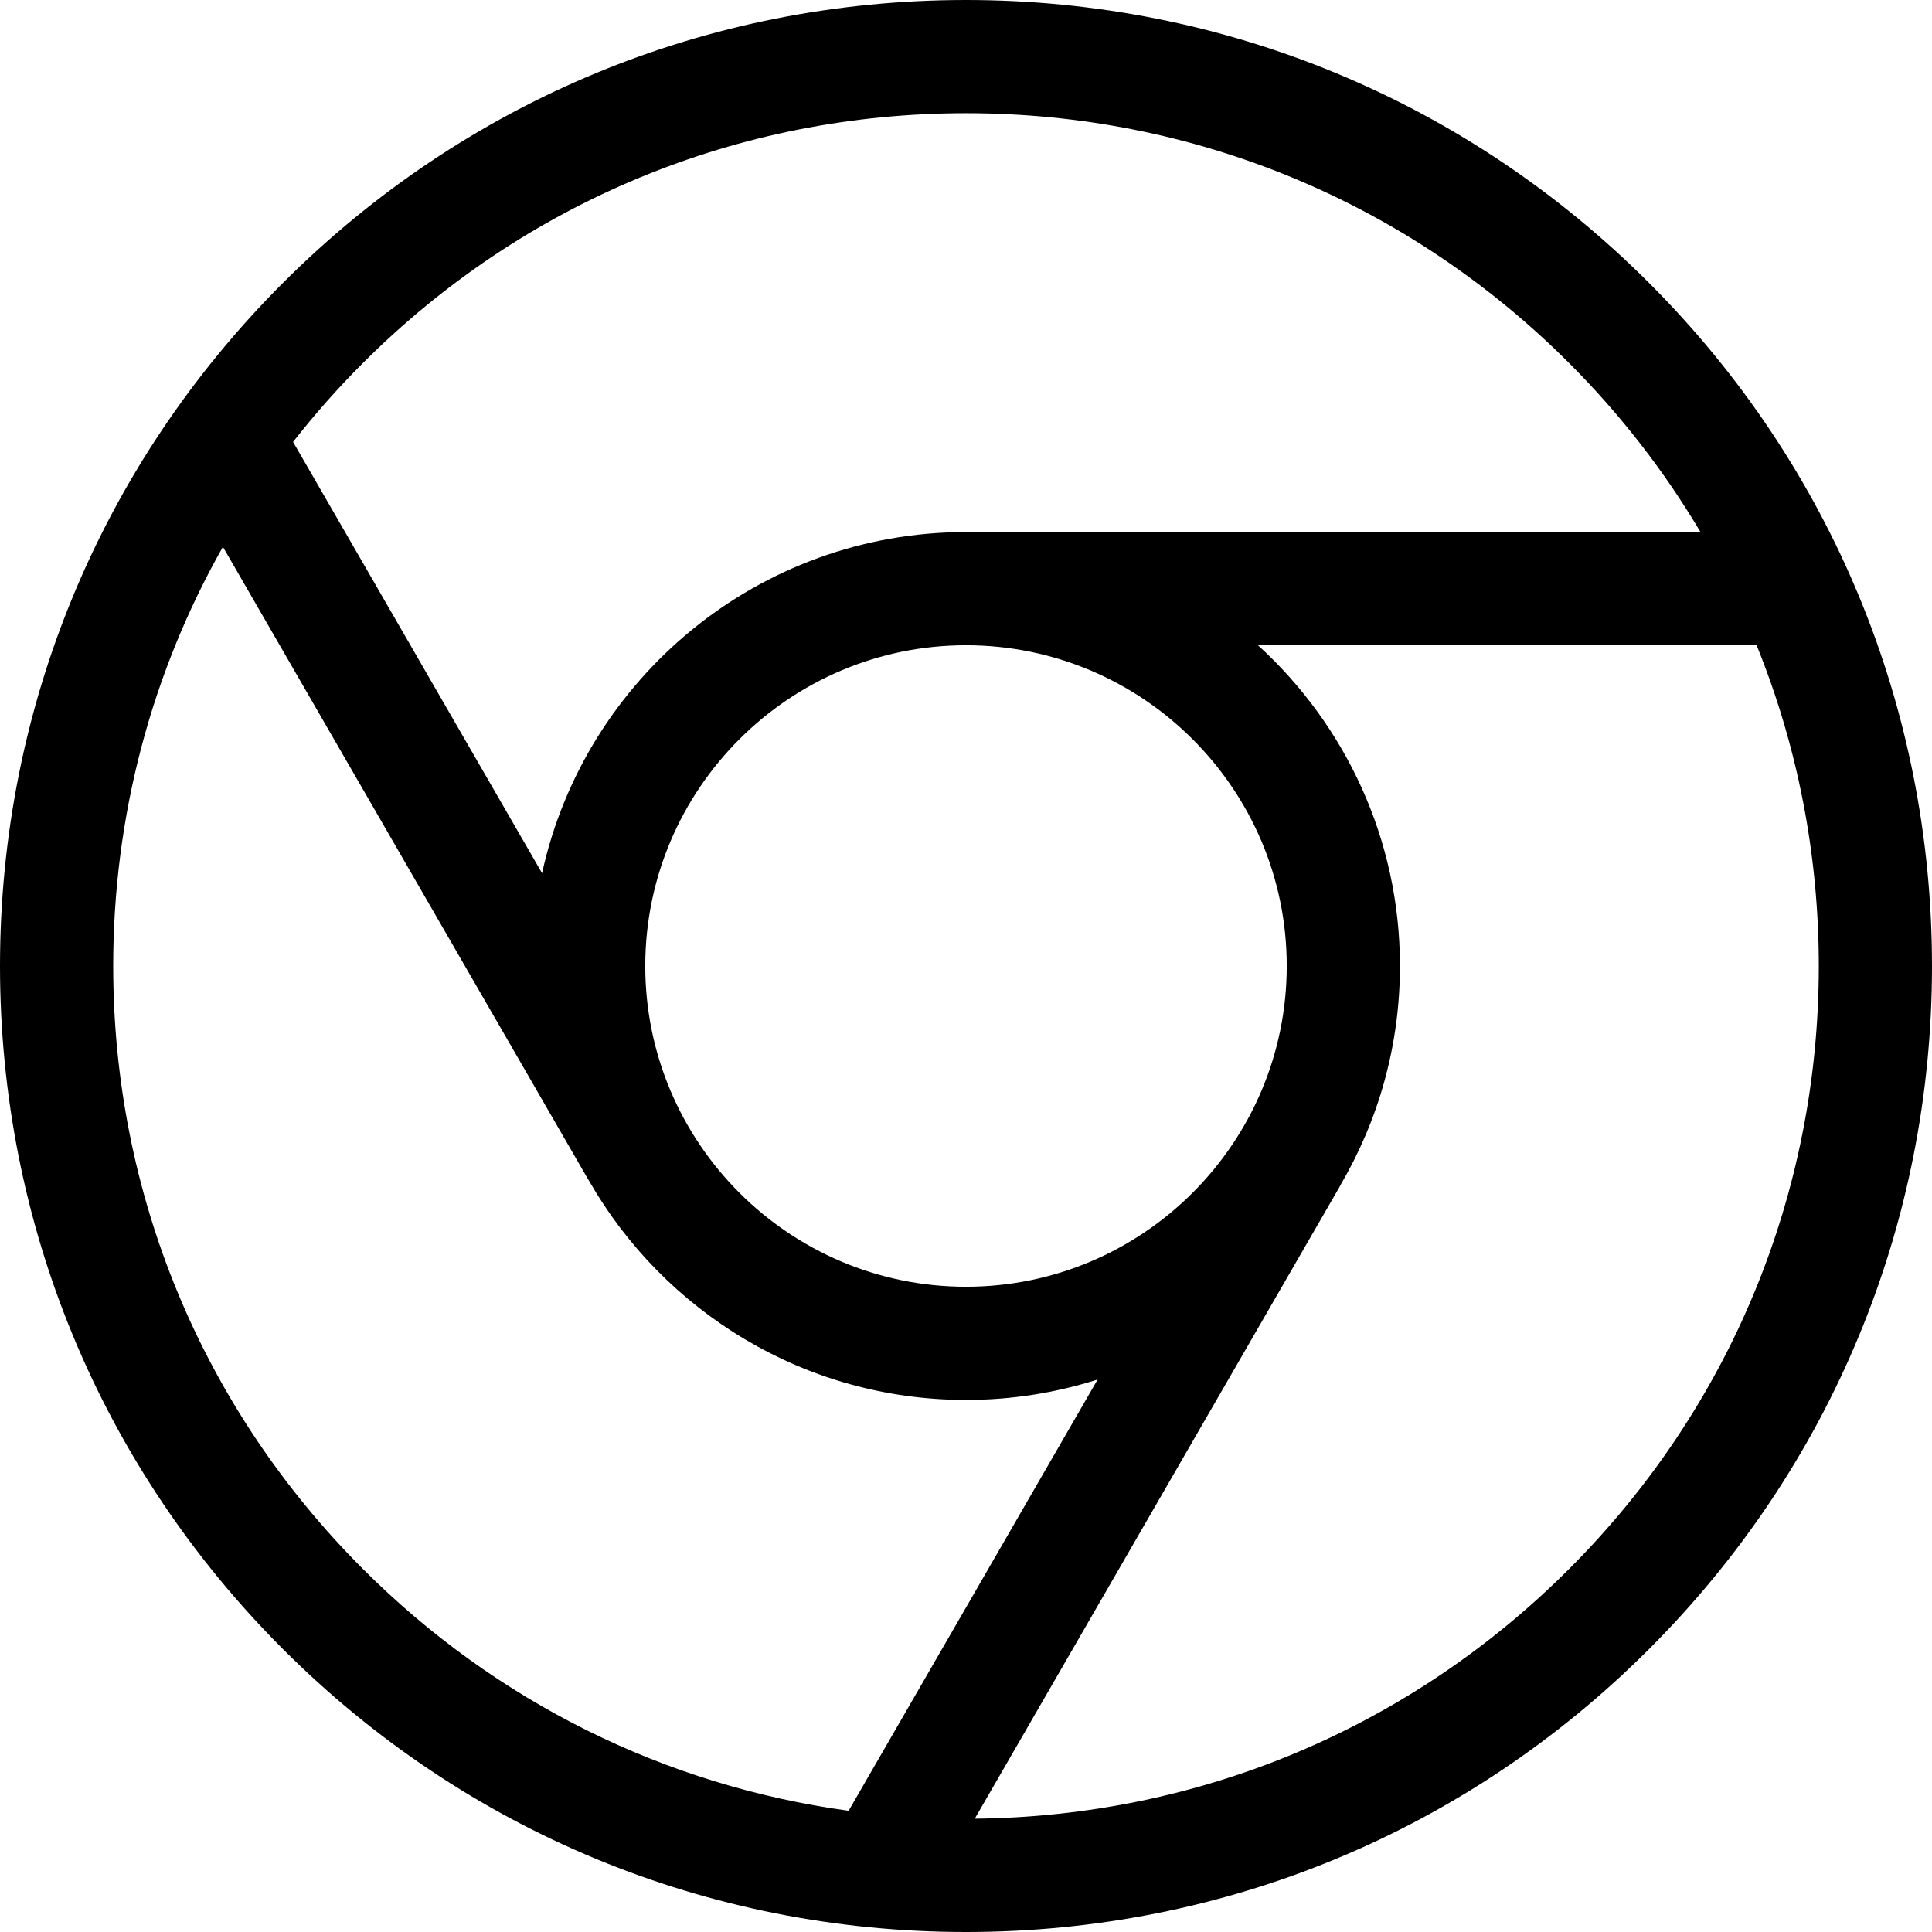
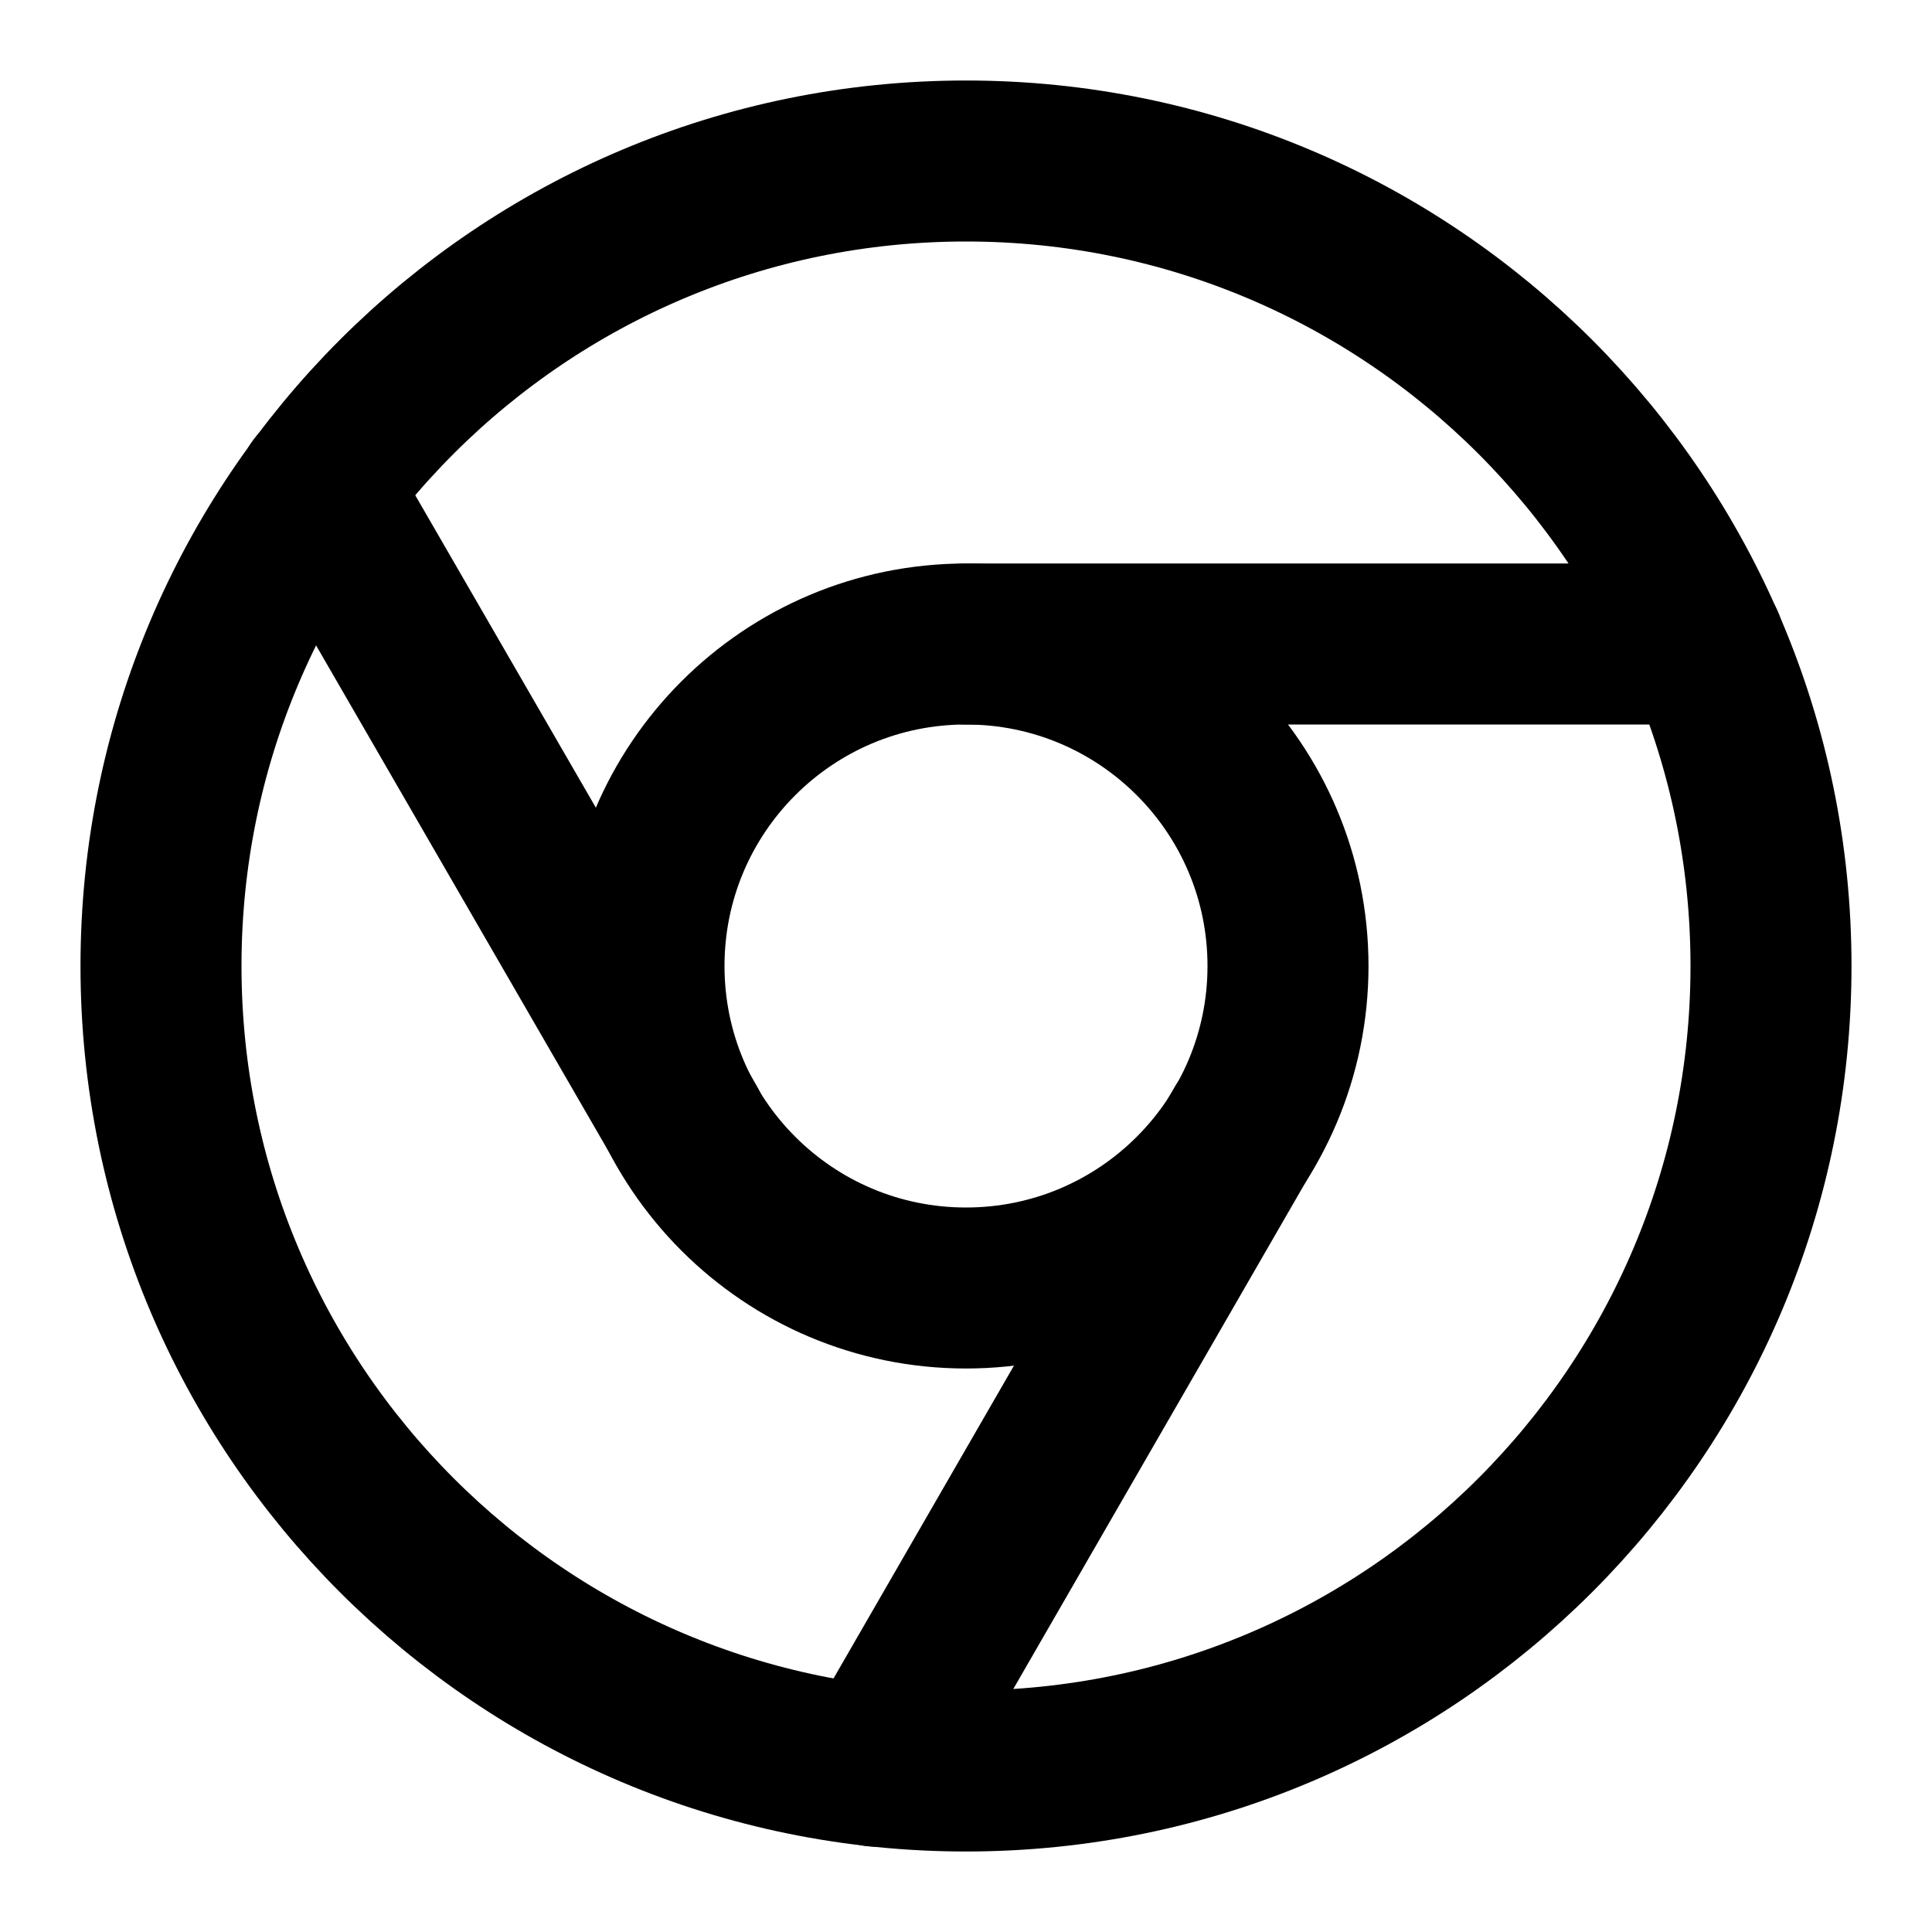
- <svg class="-ml-1 mr-3" fill="currentColor" enable-background="new 0 0 512 512" viewBox="0 0 512 512">
-   <g>
-     <path d="m437.02 74.98c-48.353-48.351-112.64-74.98-181.02-74.98s-132.667 26.629-181.02 74.98c-48.351 48.353-74.98 112.64-74.98 181.02s26.629 132.667 74.98 181.02c48.353 48.351 112.64 74.98 181.02 74.98s132.667-26.629 181.02-74.98c48.351-48.353 74.98-112.64 74.98-181.02s-26.629-132.667-74.98-181.02zm-181.02-44.98c60.367 0 117.12 23.508 159.806 66.194 13.616 13.615 25.27 28.667 34.843 44.806h-194.649c-54.974 0-101.054 38.777-112.345 90.413l-65.988-114.295c5.7-7.289 11.881-14.278 18.528-20.924 42.685-42.686 99.438-66.194 159.805-66.194zm85 226c0 46.869-38.131 85-85 85s-85-38.131-85-85 38.131-85 85-85 85 38.131 85 85zm-311 0c0-39.562 10.098-77.572 29.073-111.087l96.615 167.34c.132.228.273.447.415.665 19.829 34.668 57.179 58.082 99.897 58.082 12.155 0 23.874-1.902 34.88-5.413l-65.984 114.287c-48.571-6.646-93.439-28.805-128.702-64.068-42.686-42.686-66.194-99.439-66.194-159.806zm385.806 159.806c-42.136 42.136-97.983 65.569-157.48 66.166l96.614-167.34c.111-.193.199-.392.301-.588 10.009-17.049 15.759-36.886 15.759-58.044 0-33.64-14.52-63.952-37.621-85h132.144c10.806 26.642 16.477 55.384 16.477 85 0 60.367-23.508 117.12-66.194 159.806z" />
-   </g>
+ <svg xmlns="http://www.w3.org/2000/svg" width="24" height="24" viewBox="0 0 24 24" fill="none">
+   <path d="M12 22C17.523 22 22 17.523 22 12C22 6.477 17.523 2 12 2C6.477 2 2 6.477 2 12C2 17.523 6.477 22 12 22Z" stroke="currentColor" stroke-width="2" stroke-linecap="round" stroke-linejoin="round" />
+   <path d="M12 16C14.209 16 16 14.209 16 12C16 9.791 14.209 8 12 8C9.791 8 8 9.791 8 12C8 14.209 9.791 16 12 16Z" stroke="currentColor" stroke-width="2" stroke-linecap="round" stroke-linejoin="round" />
+   <path d="M21.17 8H12" stroke="currentColor" stroke-width="2" stroke-linecap="round" stroke-linejoin="round" />
+   <path d="M3.95 6.06L8.54 14" stroke="currentColor" stroke-width="2" stroke-linecap="round" stroke-linejoin="round" />
+   <path d="M10.88 21.94L15.46 14" stroke="currentColor" stroke-width="2" stroke-linecap="round" stroke-linejoin="round" />
</svg>
